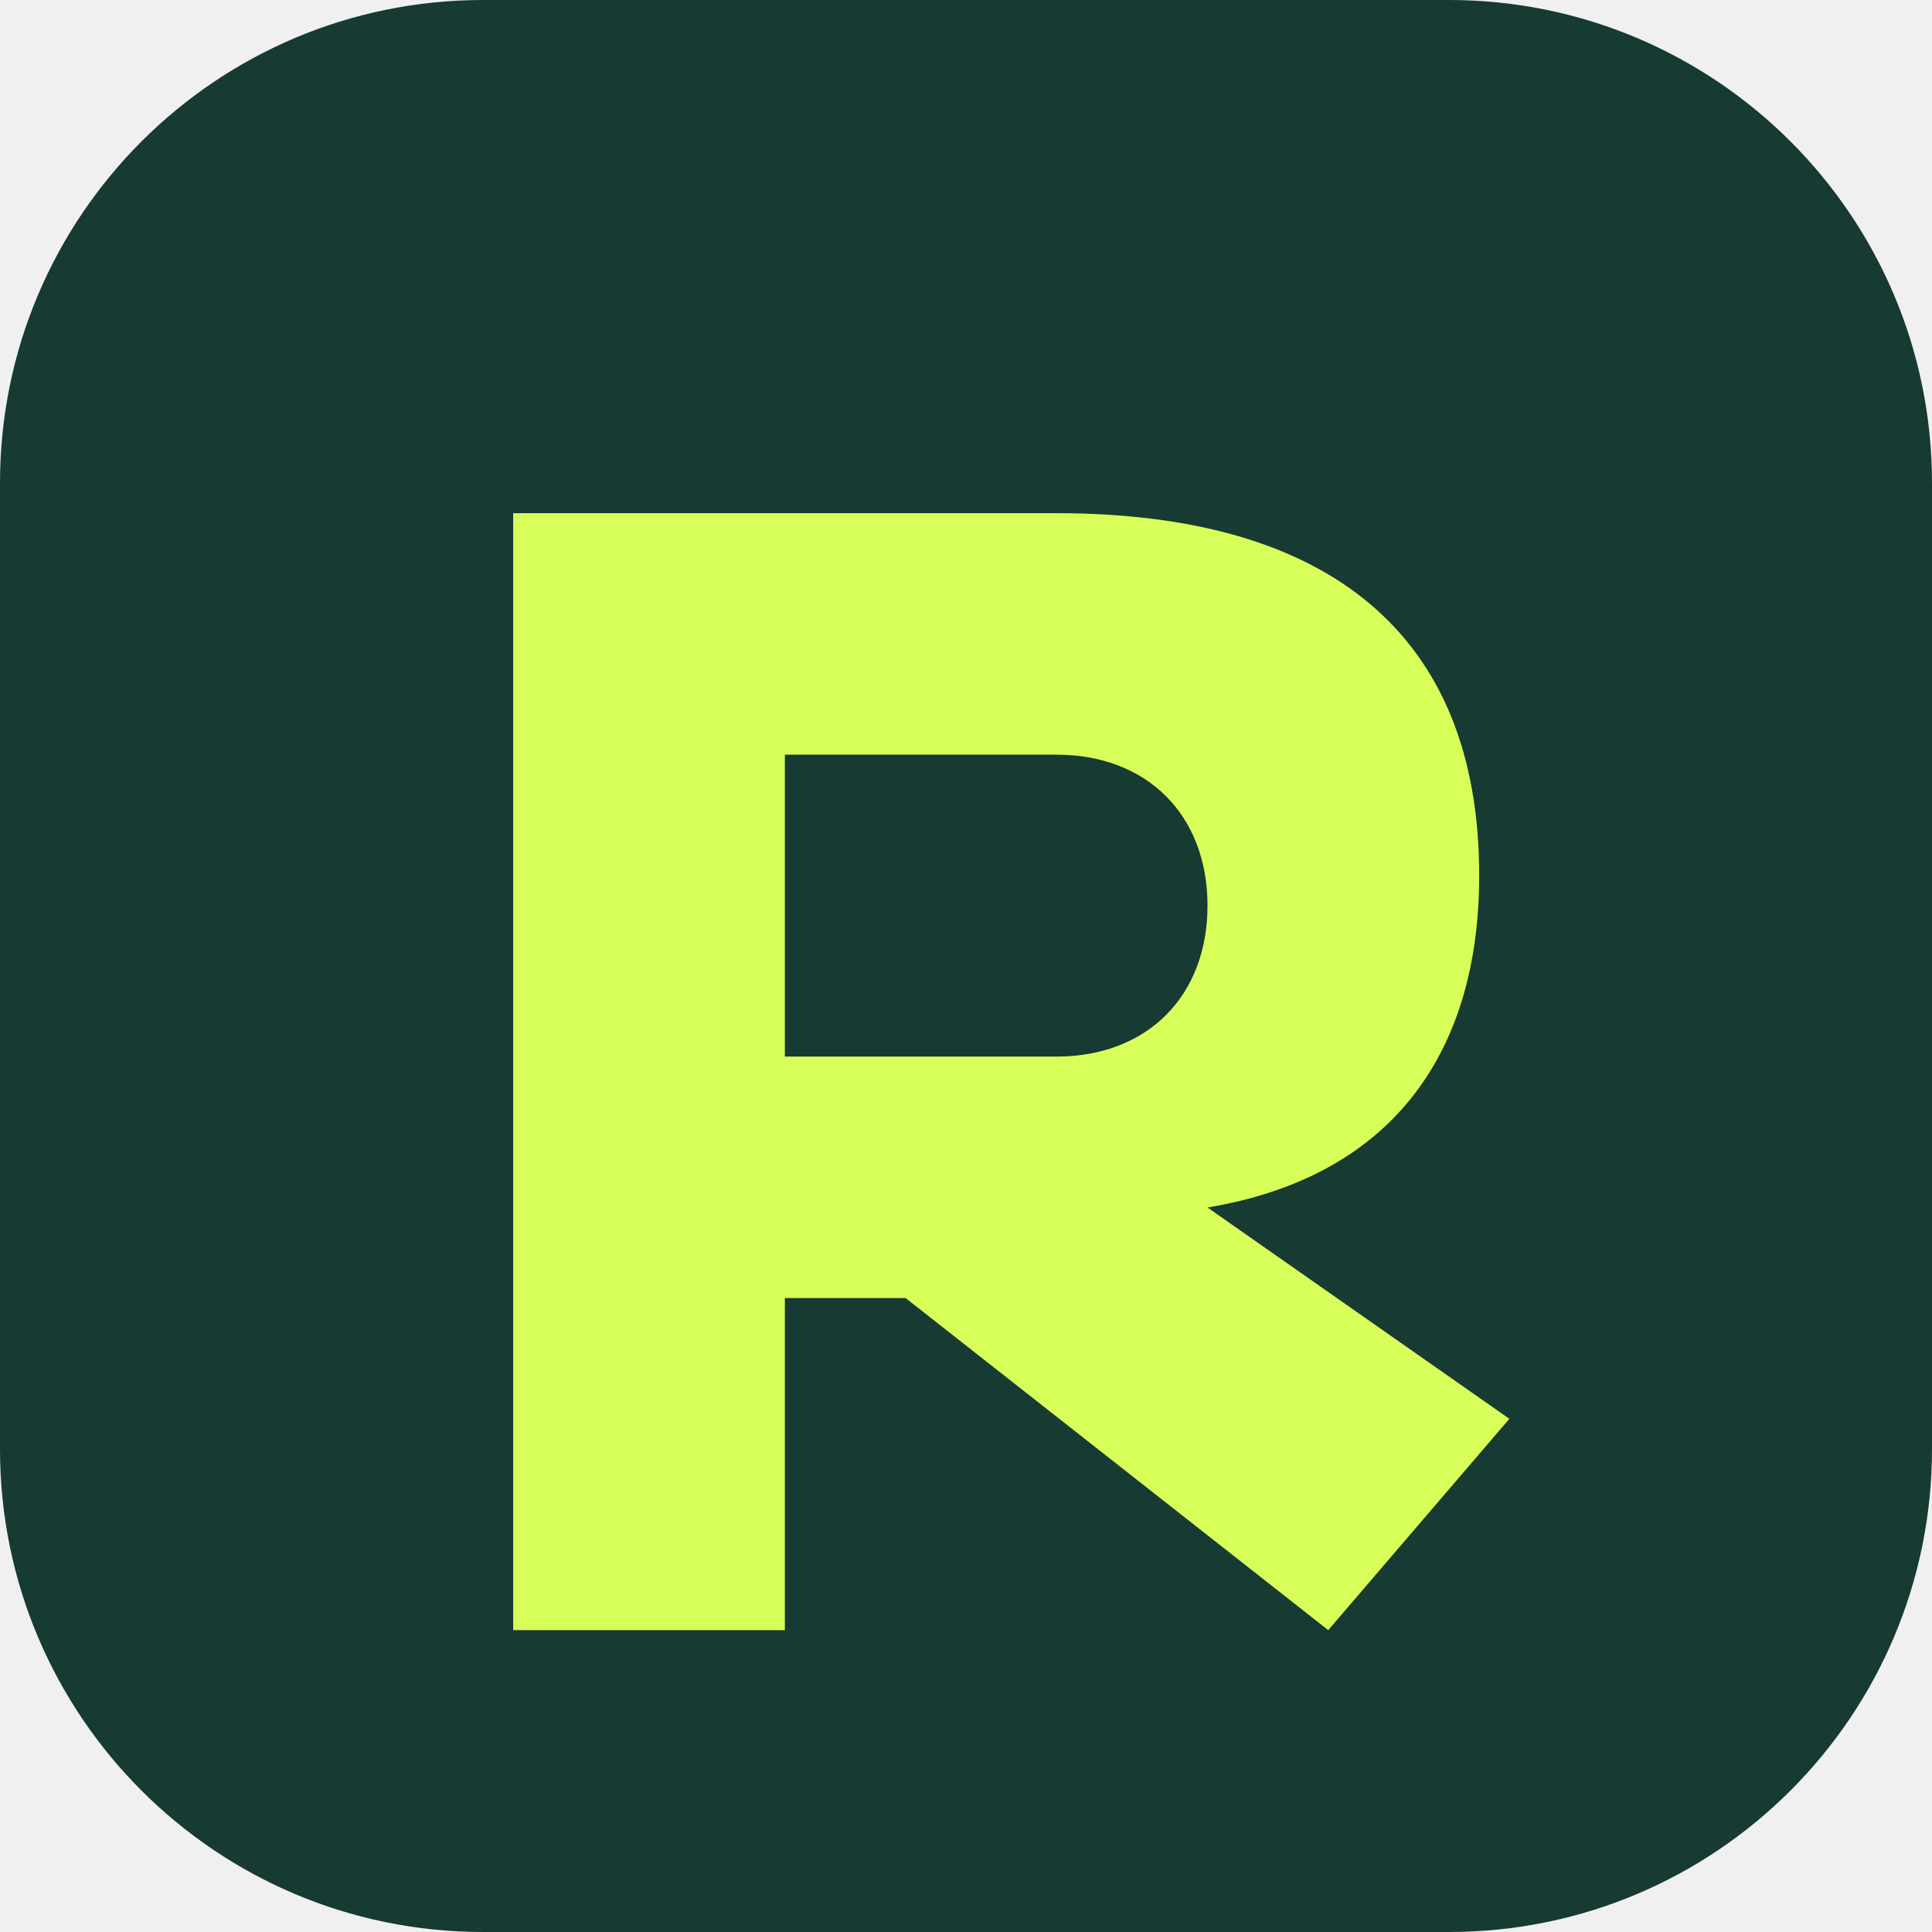
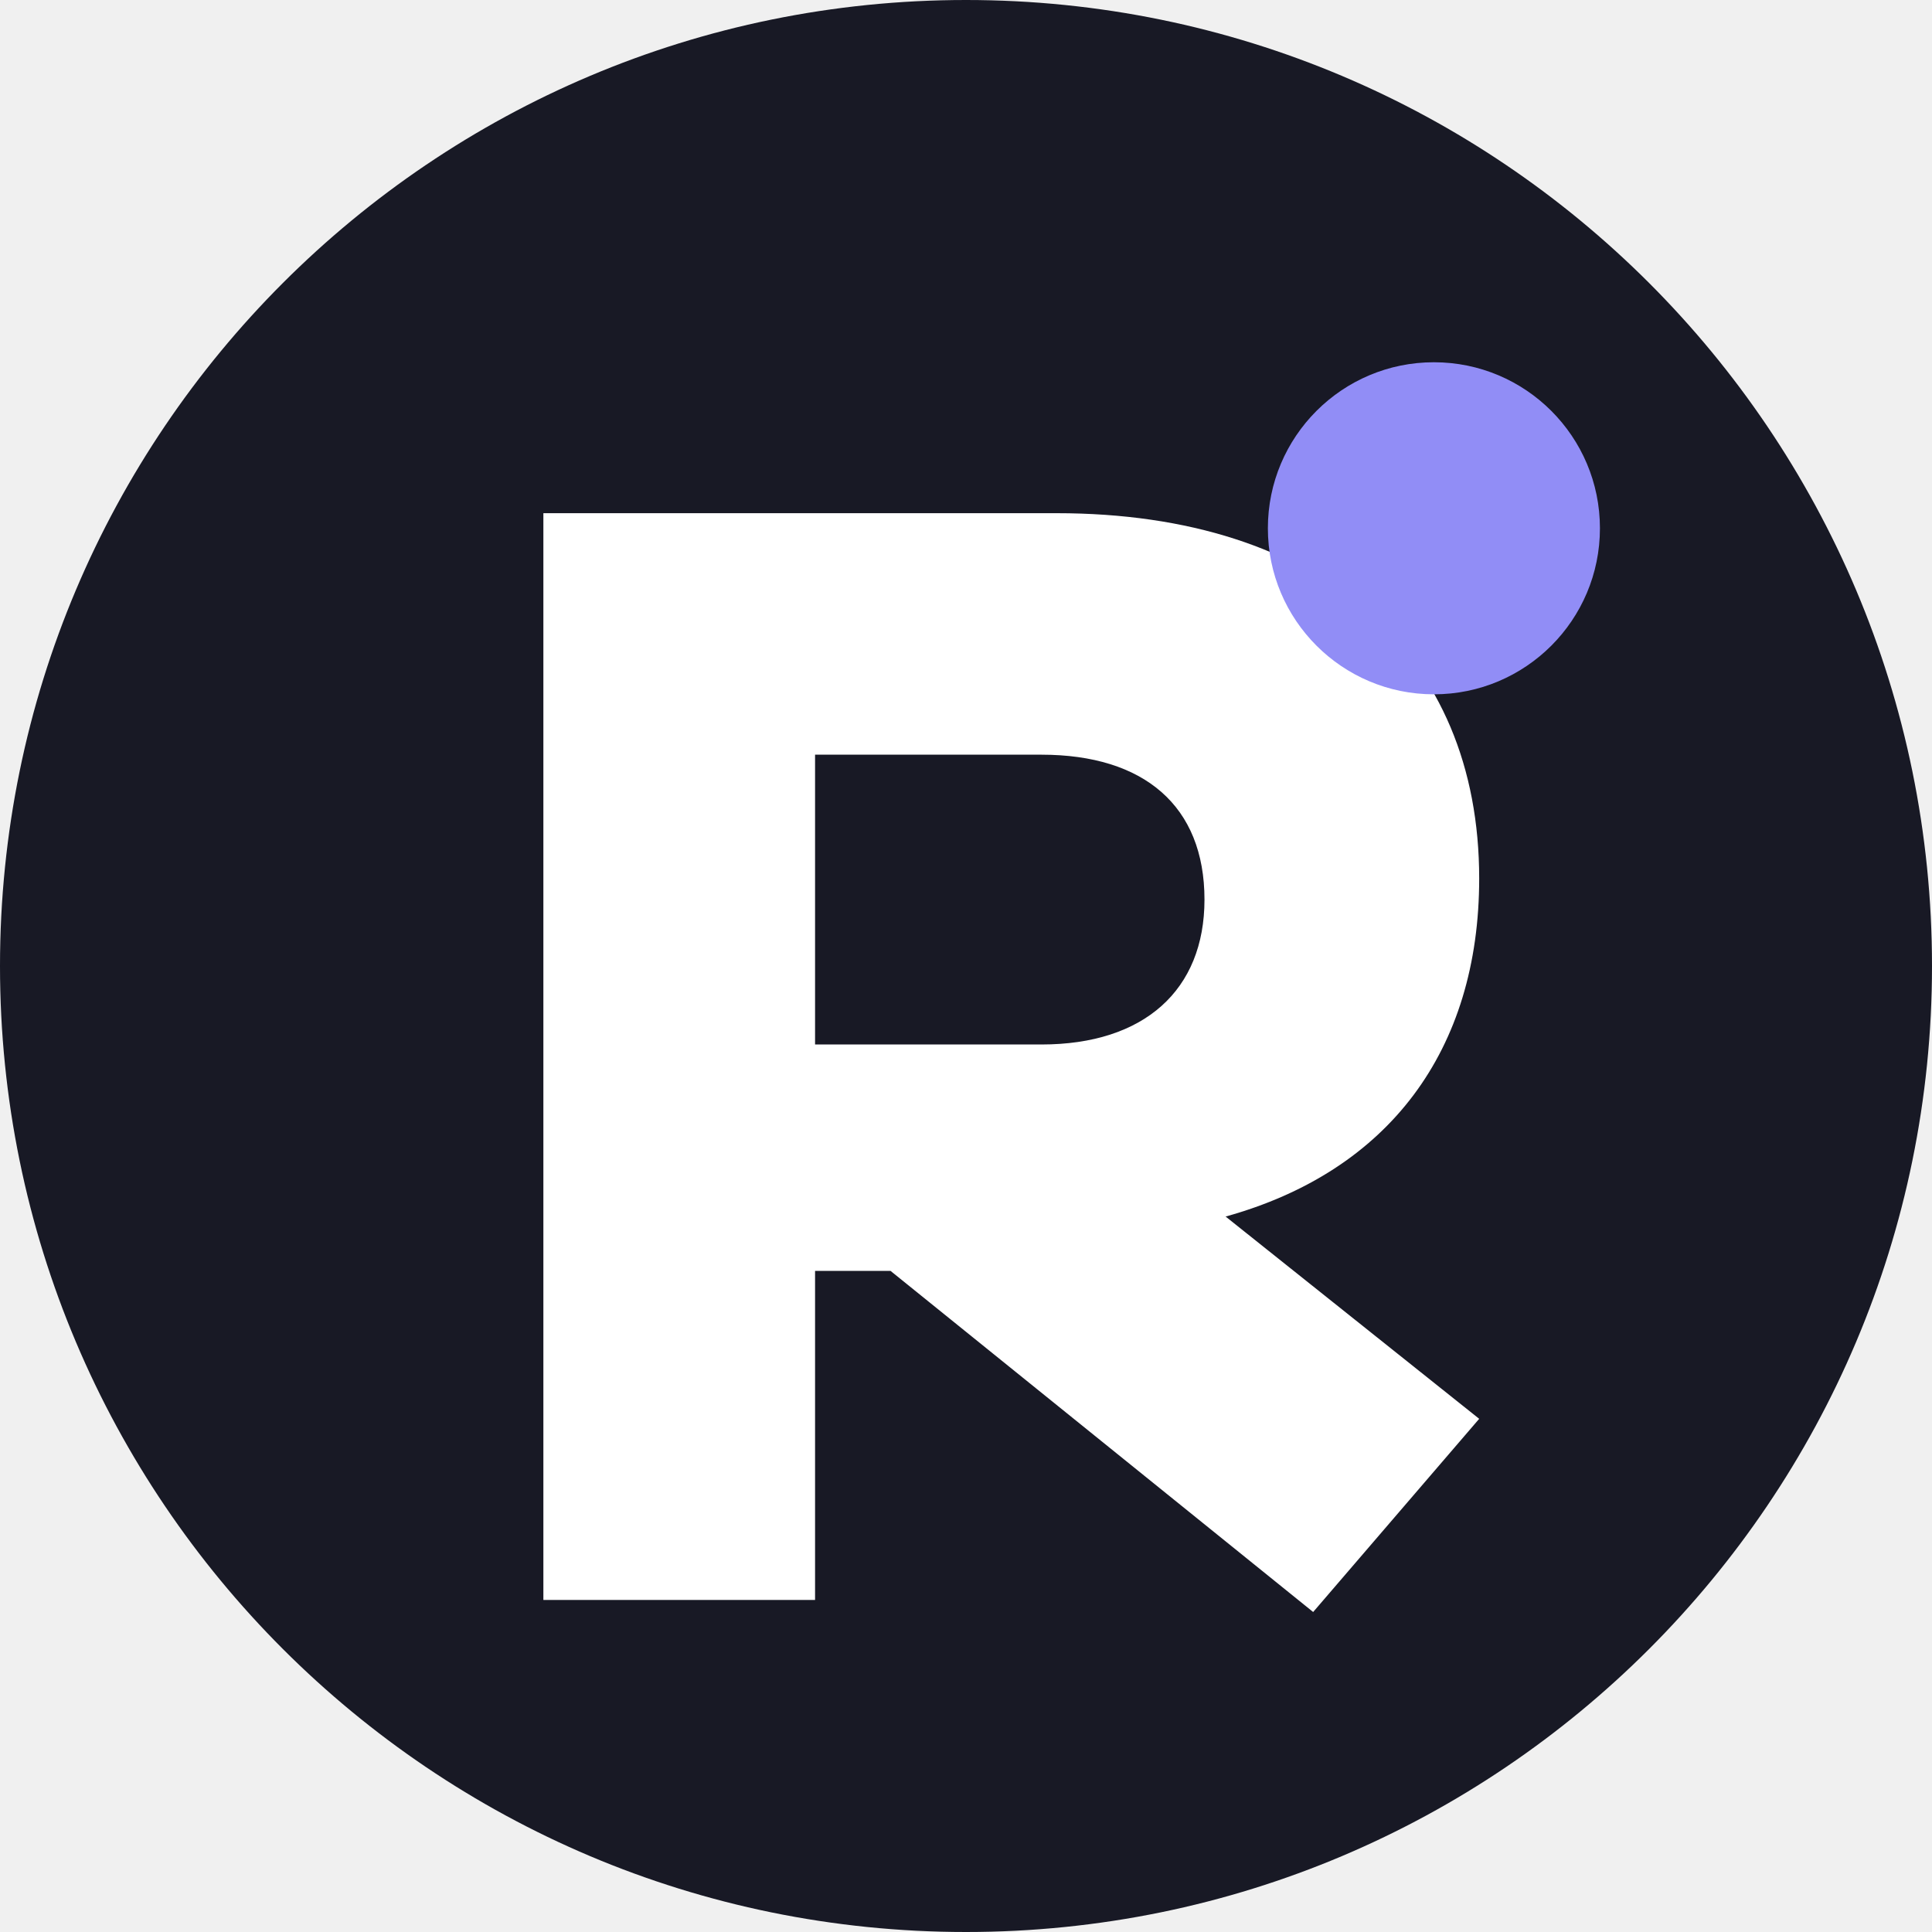
- <svg xmlns="http://www.w3.org/2000/svg" viewBox="0 0 64 64">
-   <rect width="64" height="64" rx="16" fill="#173a32" />
-   <path d="M17 17h18c9 0 14 4 14 12 0 6-3 10-9 11l10 7-6 7-14-11h-4v11h-9V17Zm9 8v10h9c3 0 5-2 5-5s-2-5-5-5h-9Z" fill="#d8ff59" />
+ <svg xmlns="http://www.w3.org/2000/svg" viewBox="0 0 64 64" role="img" aria-label="ReSaisie Zéro">
+   <circle cx="32" cy="32" r="32" fill="#181925" />
+   <path d="M18 17h17c8.8 0 14 4.7 14 12.1 0 5.7-3 9.7-8.4 11.2L49 47l-5.5 6.4-14-11.3H27V53h-9V17Zm9 8v9.6h7.5c3.4 0 5.4-1.8 5.4-4.8 0-3.1-2-4.8-5.4-4.8H27Z" fill="#fff" />
+   <circle cx="47.5" cy="17.5" r="5.5" fill="#918df6" />
</svg>
